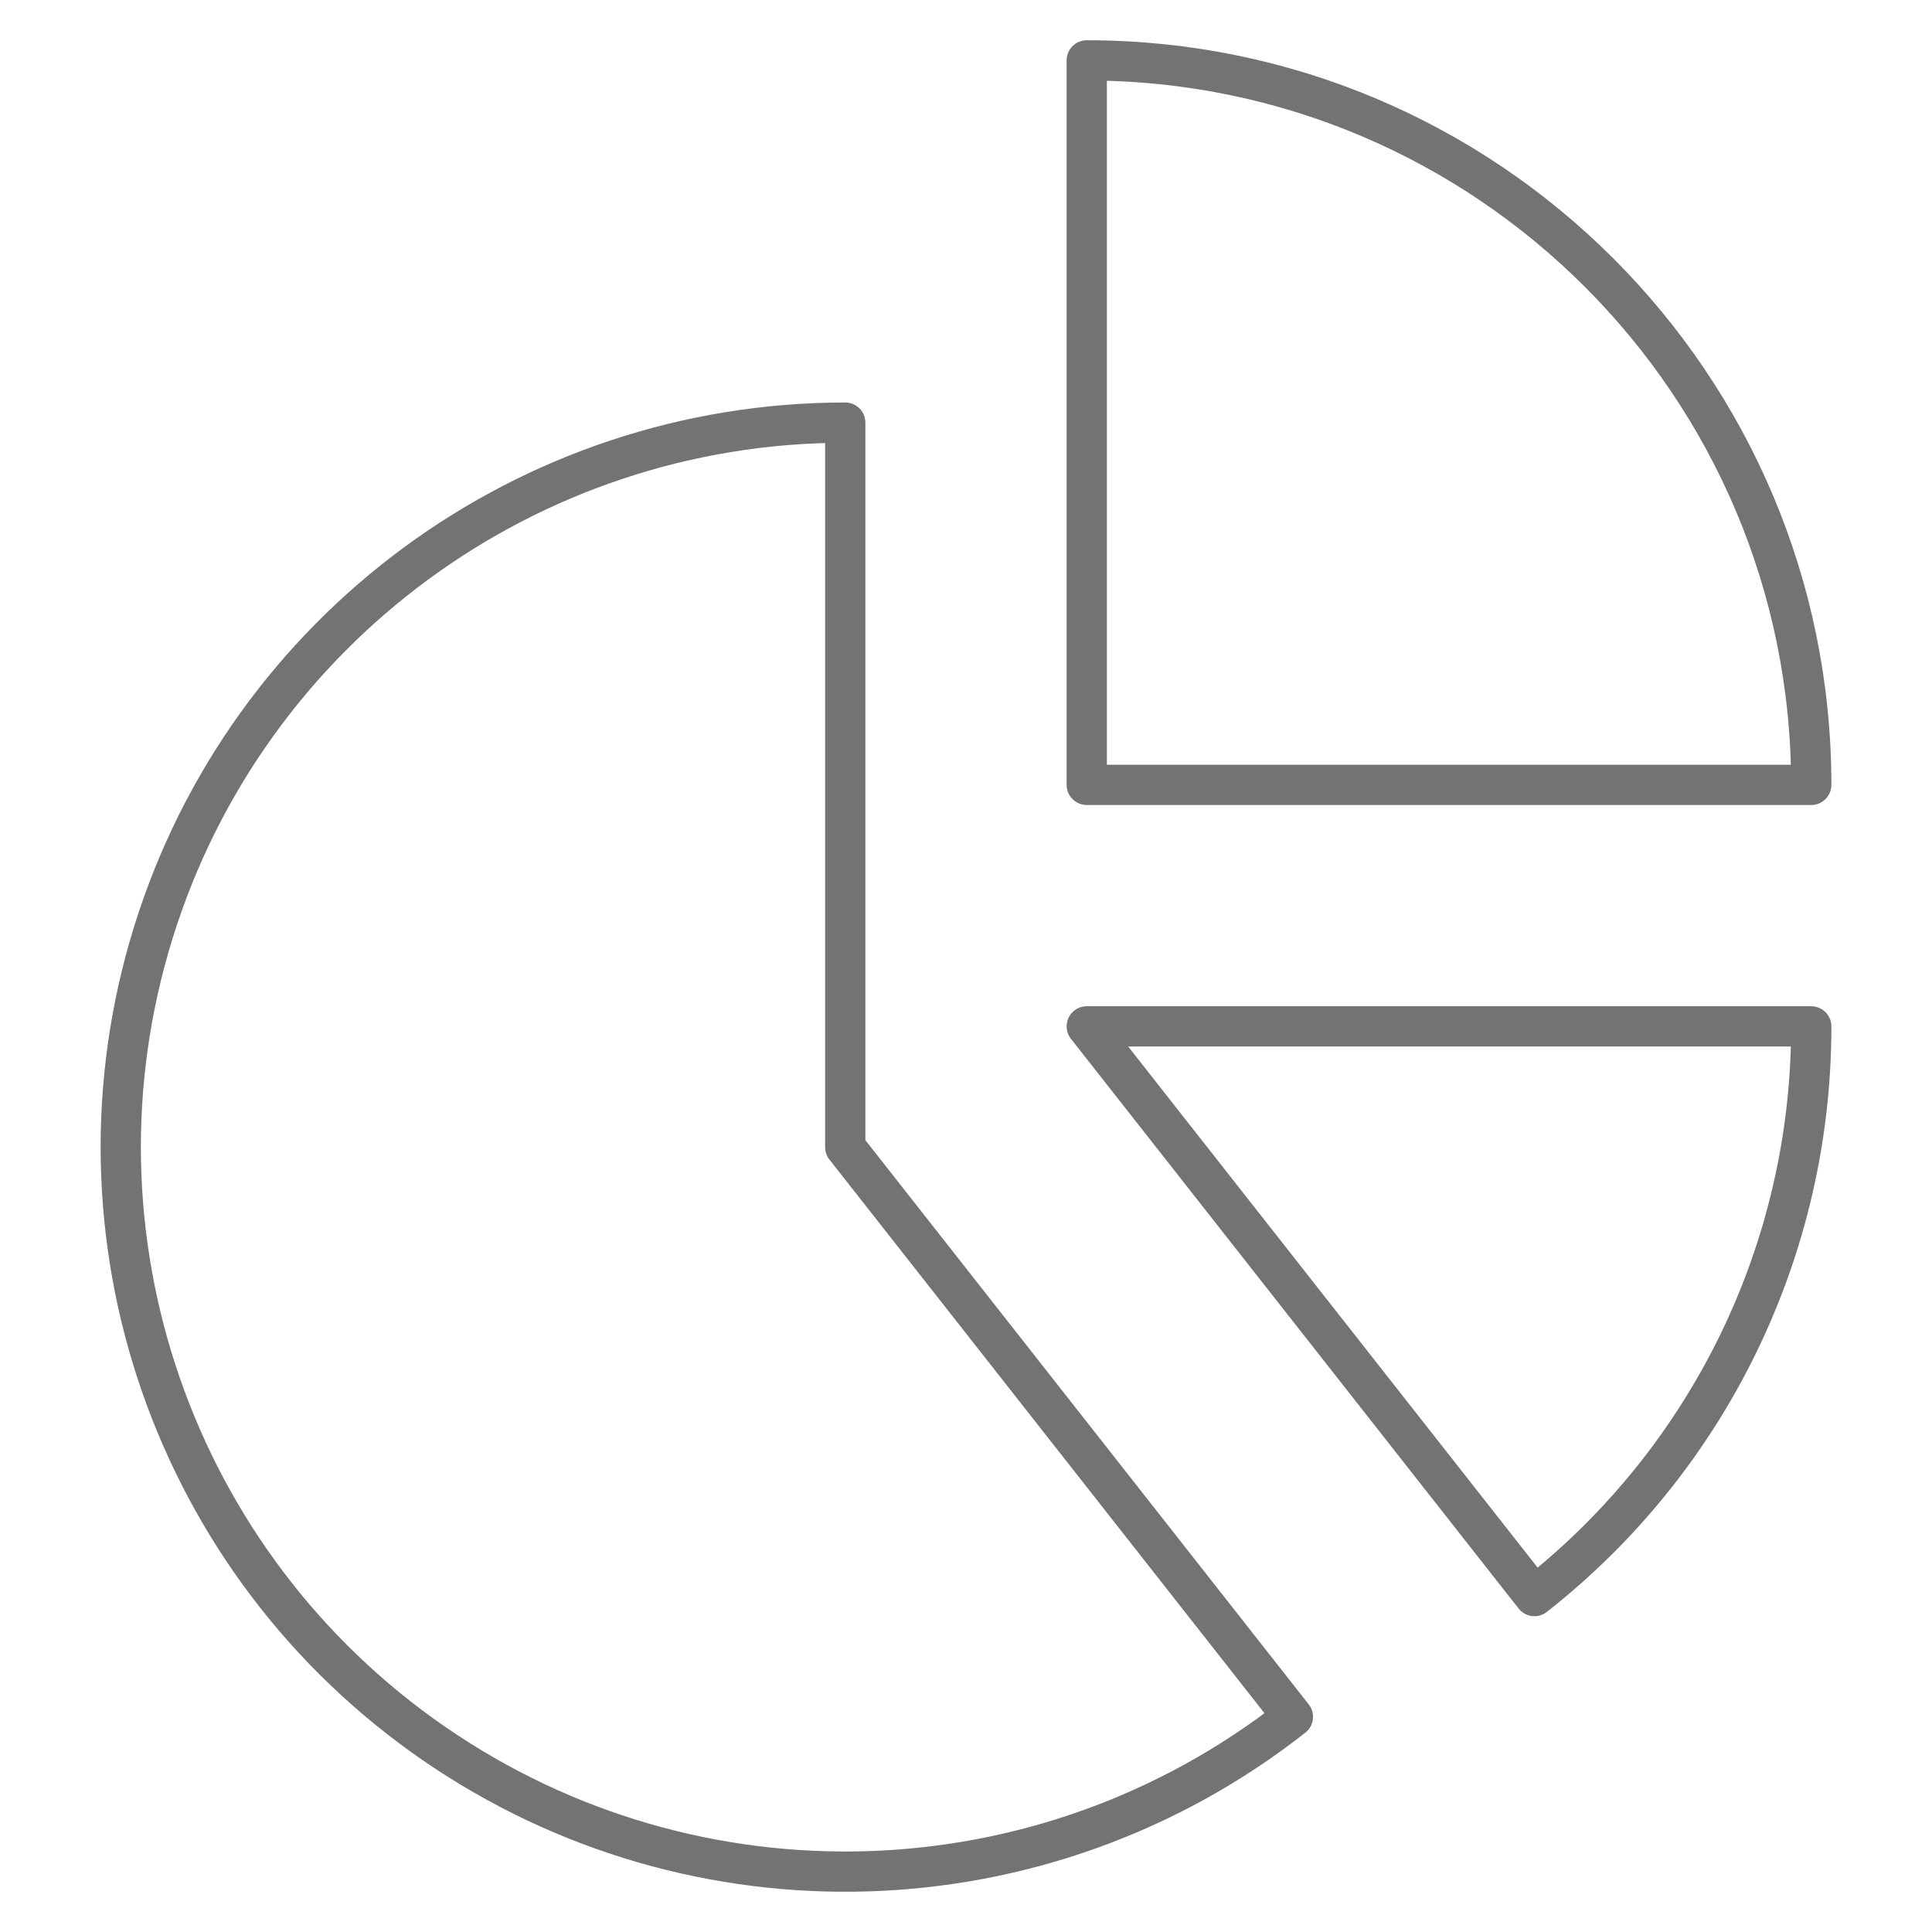
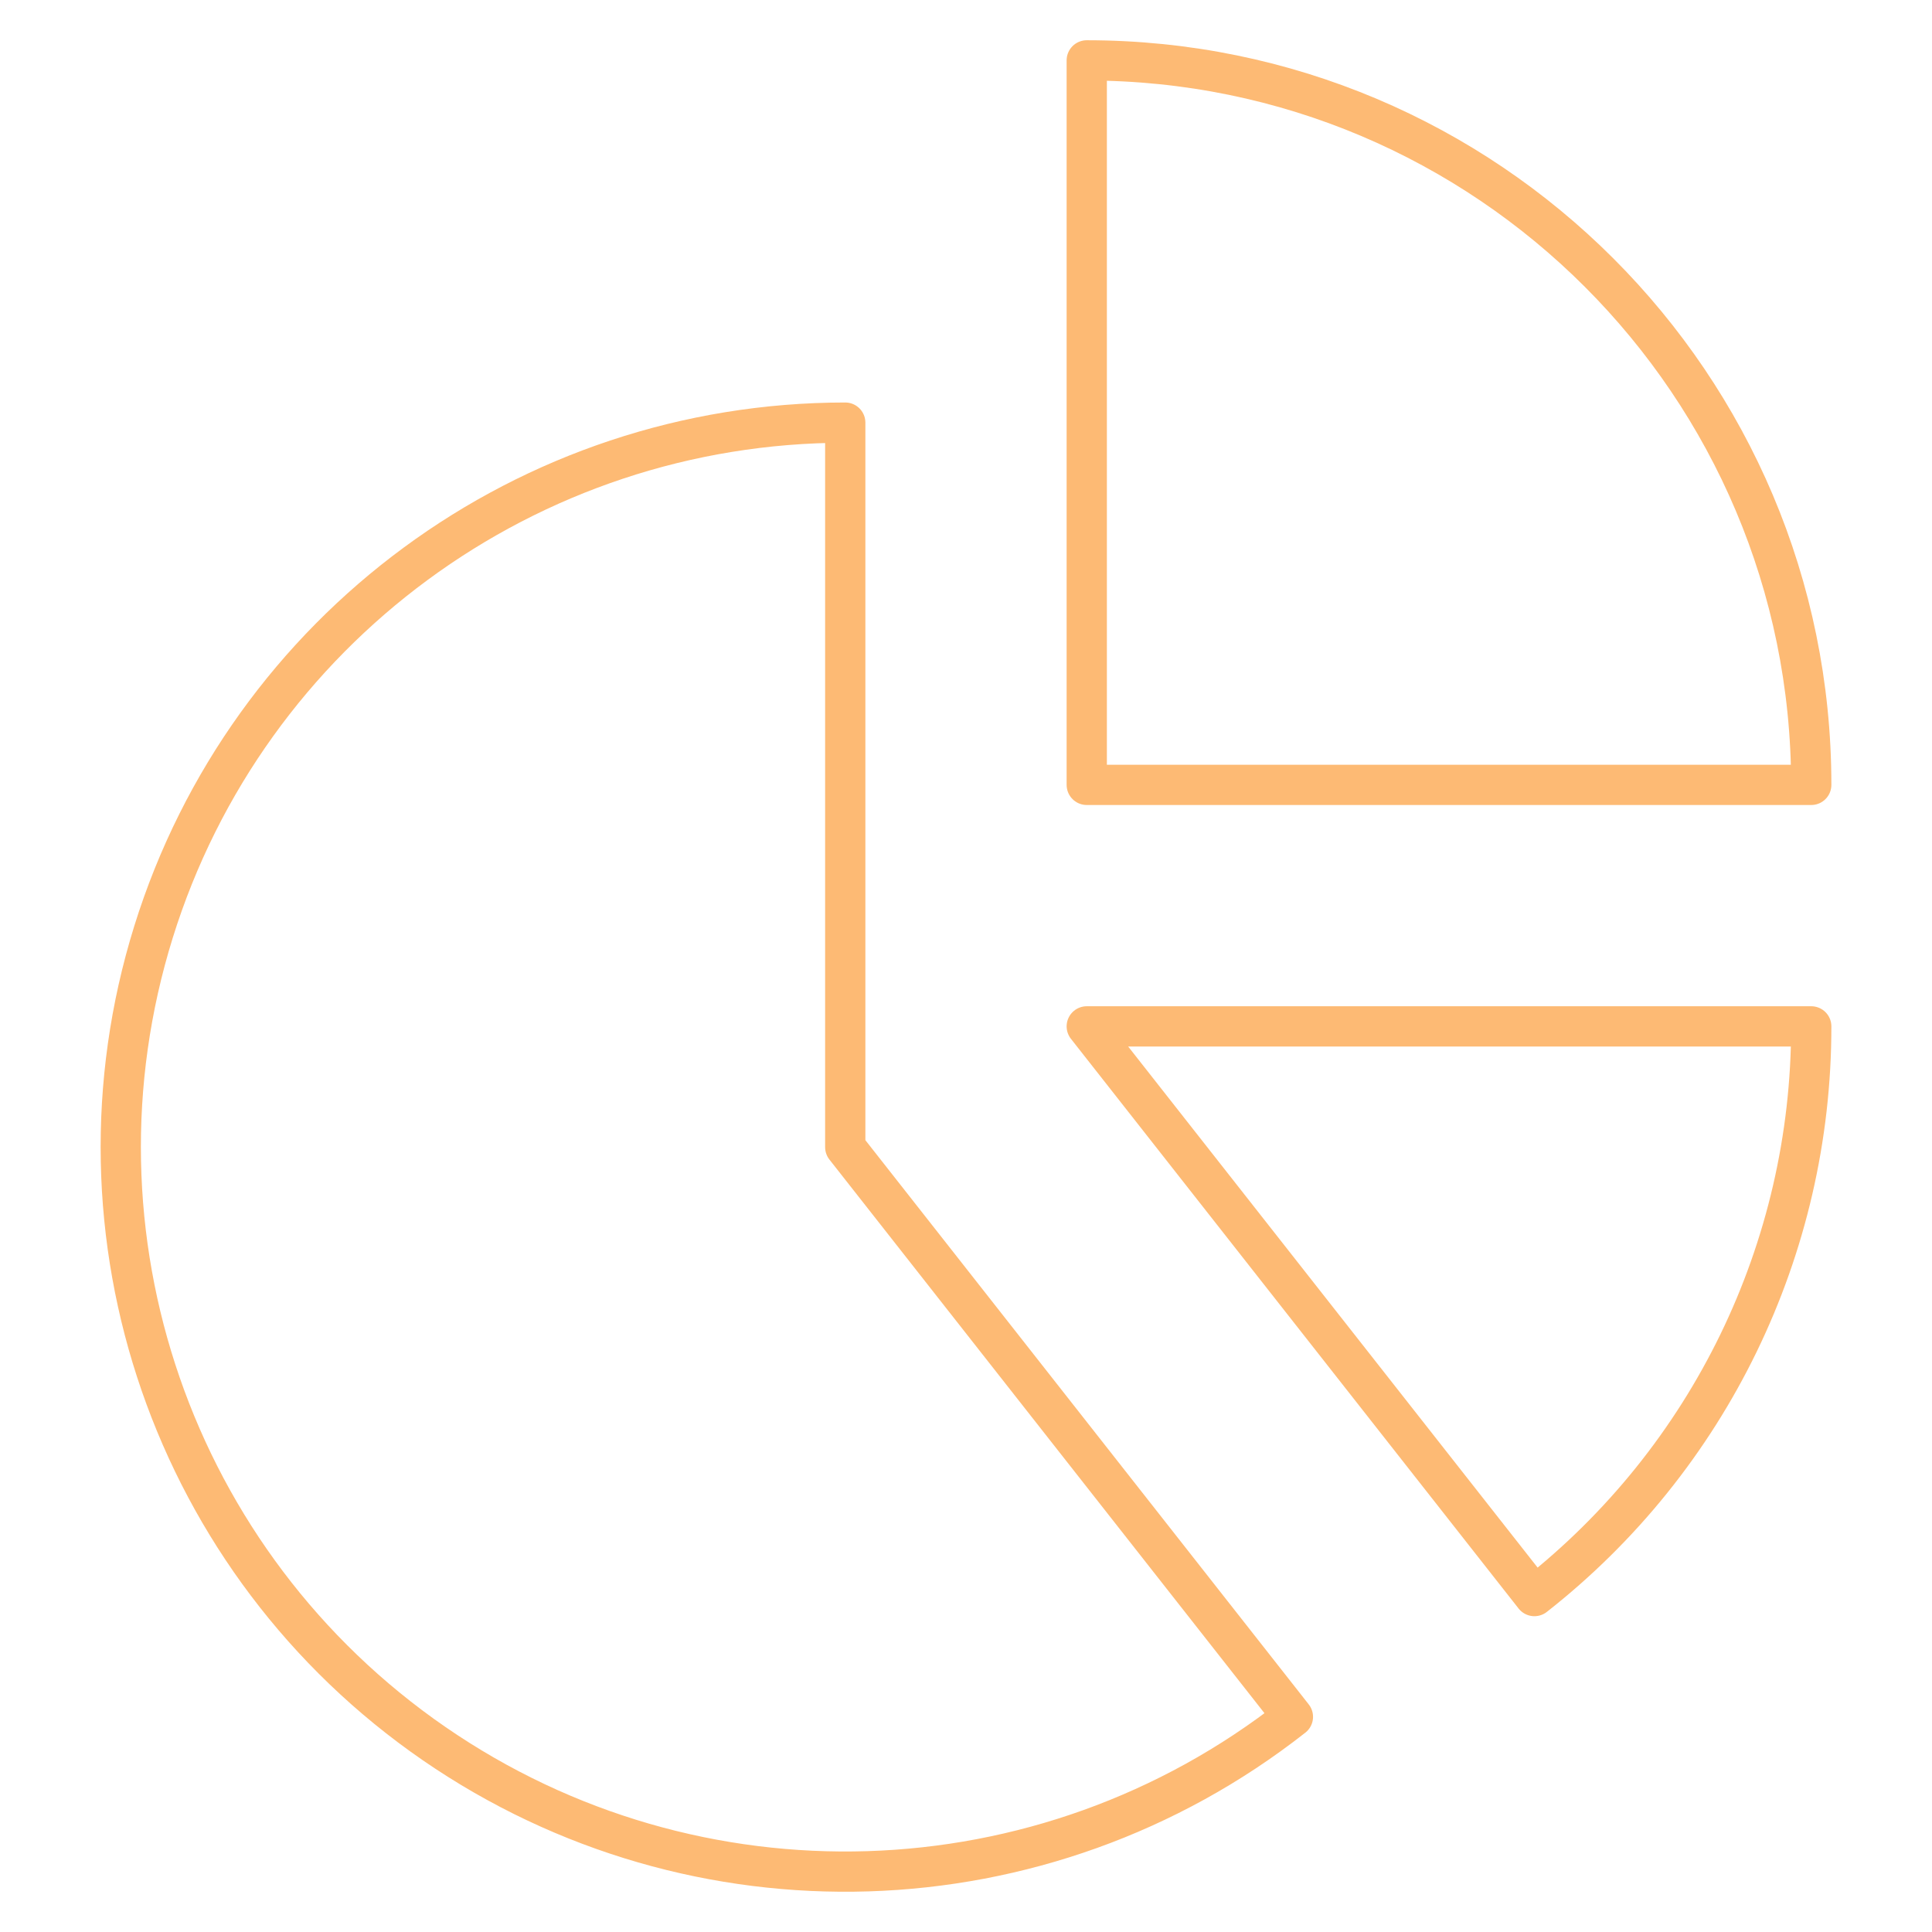
<svg xmlns="http://www.w3.org/2000/svg" viewBox="0 0 24 24" id="Analytics-Pie-2--Streamline-Ultimate.svg" height="24" width="24">
-   <path d="M13.5 0.75v9h9a9 9 0 0 0 -9 -9Z" fill="none" stroke="#737373" stroke-linecap="round" stroke-linejoin="round" stroke-width="0.5" />
-   <path d="M10.5 14.25v-9a9 9 0 1 0 5.561 16.077Z" fill="none" stroke="#737373" stroke-linecap="round" stroke-linejoin="round" stroke-width="0.5" />
-   <path d="M22.5 12.75h-9l5.561 7.077A8.986 8.986 0 0 0 22.5 12.75Z" fill="none" stroke="#737373" stroke-linecap="round" stroke-linejoin="round" stroke-width="0.5" />
+   <path d="M13.5 0.75v9h9a9 9 0 0 0 -9 -9Z" fill="none" stroke="#fdba74" stroke-linecap="round" stroke-linejoin="round" stroke-width="0.5" />
+   <path d="M10.5 14.25v-9a9 9 0 1 0 5.561 16.077Z" fill="none" stroke="#fdba74" stroke-linecap="round" stroke-linejoin="round" stroke-width="0.5" />
+   <path d="M22.5 12.75h-9l5.561 7.077A8.986 8.986 0 0 0 22.5 12.75Z" fill="none" stroke="#fdba74" stroke-linecap="round" stroke-linejoin="round" stroke-width="0.5" />
</svg>
